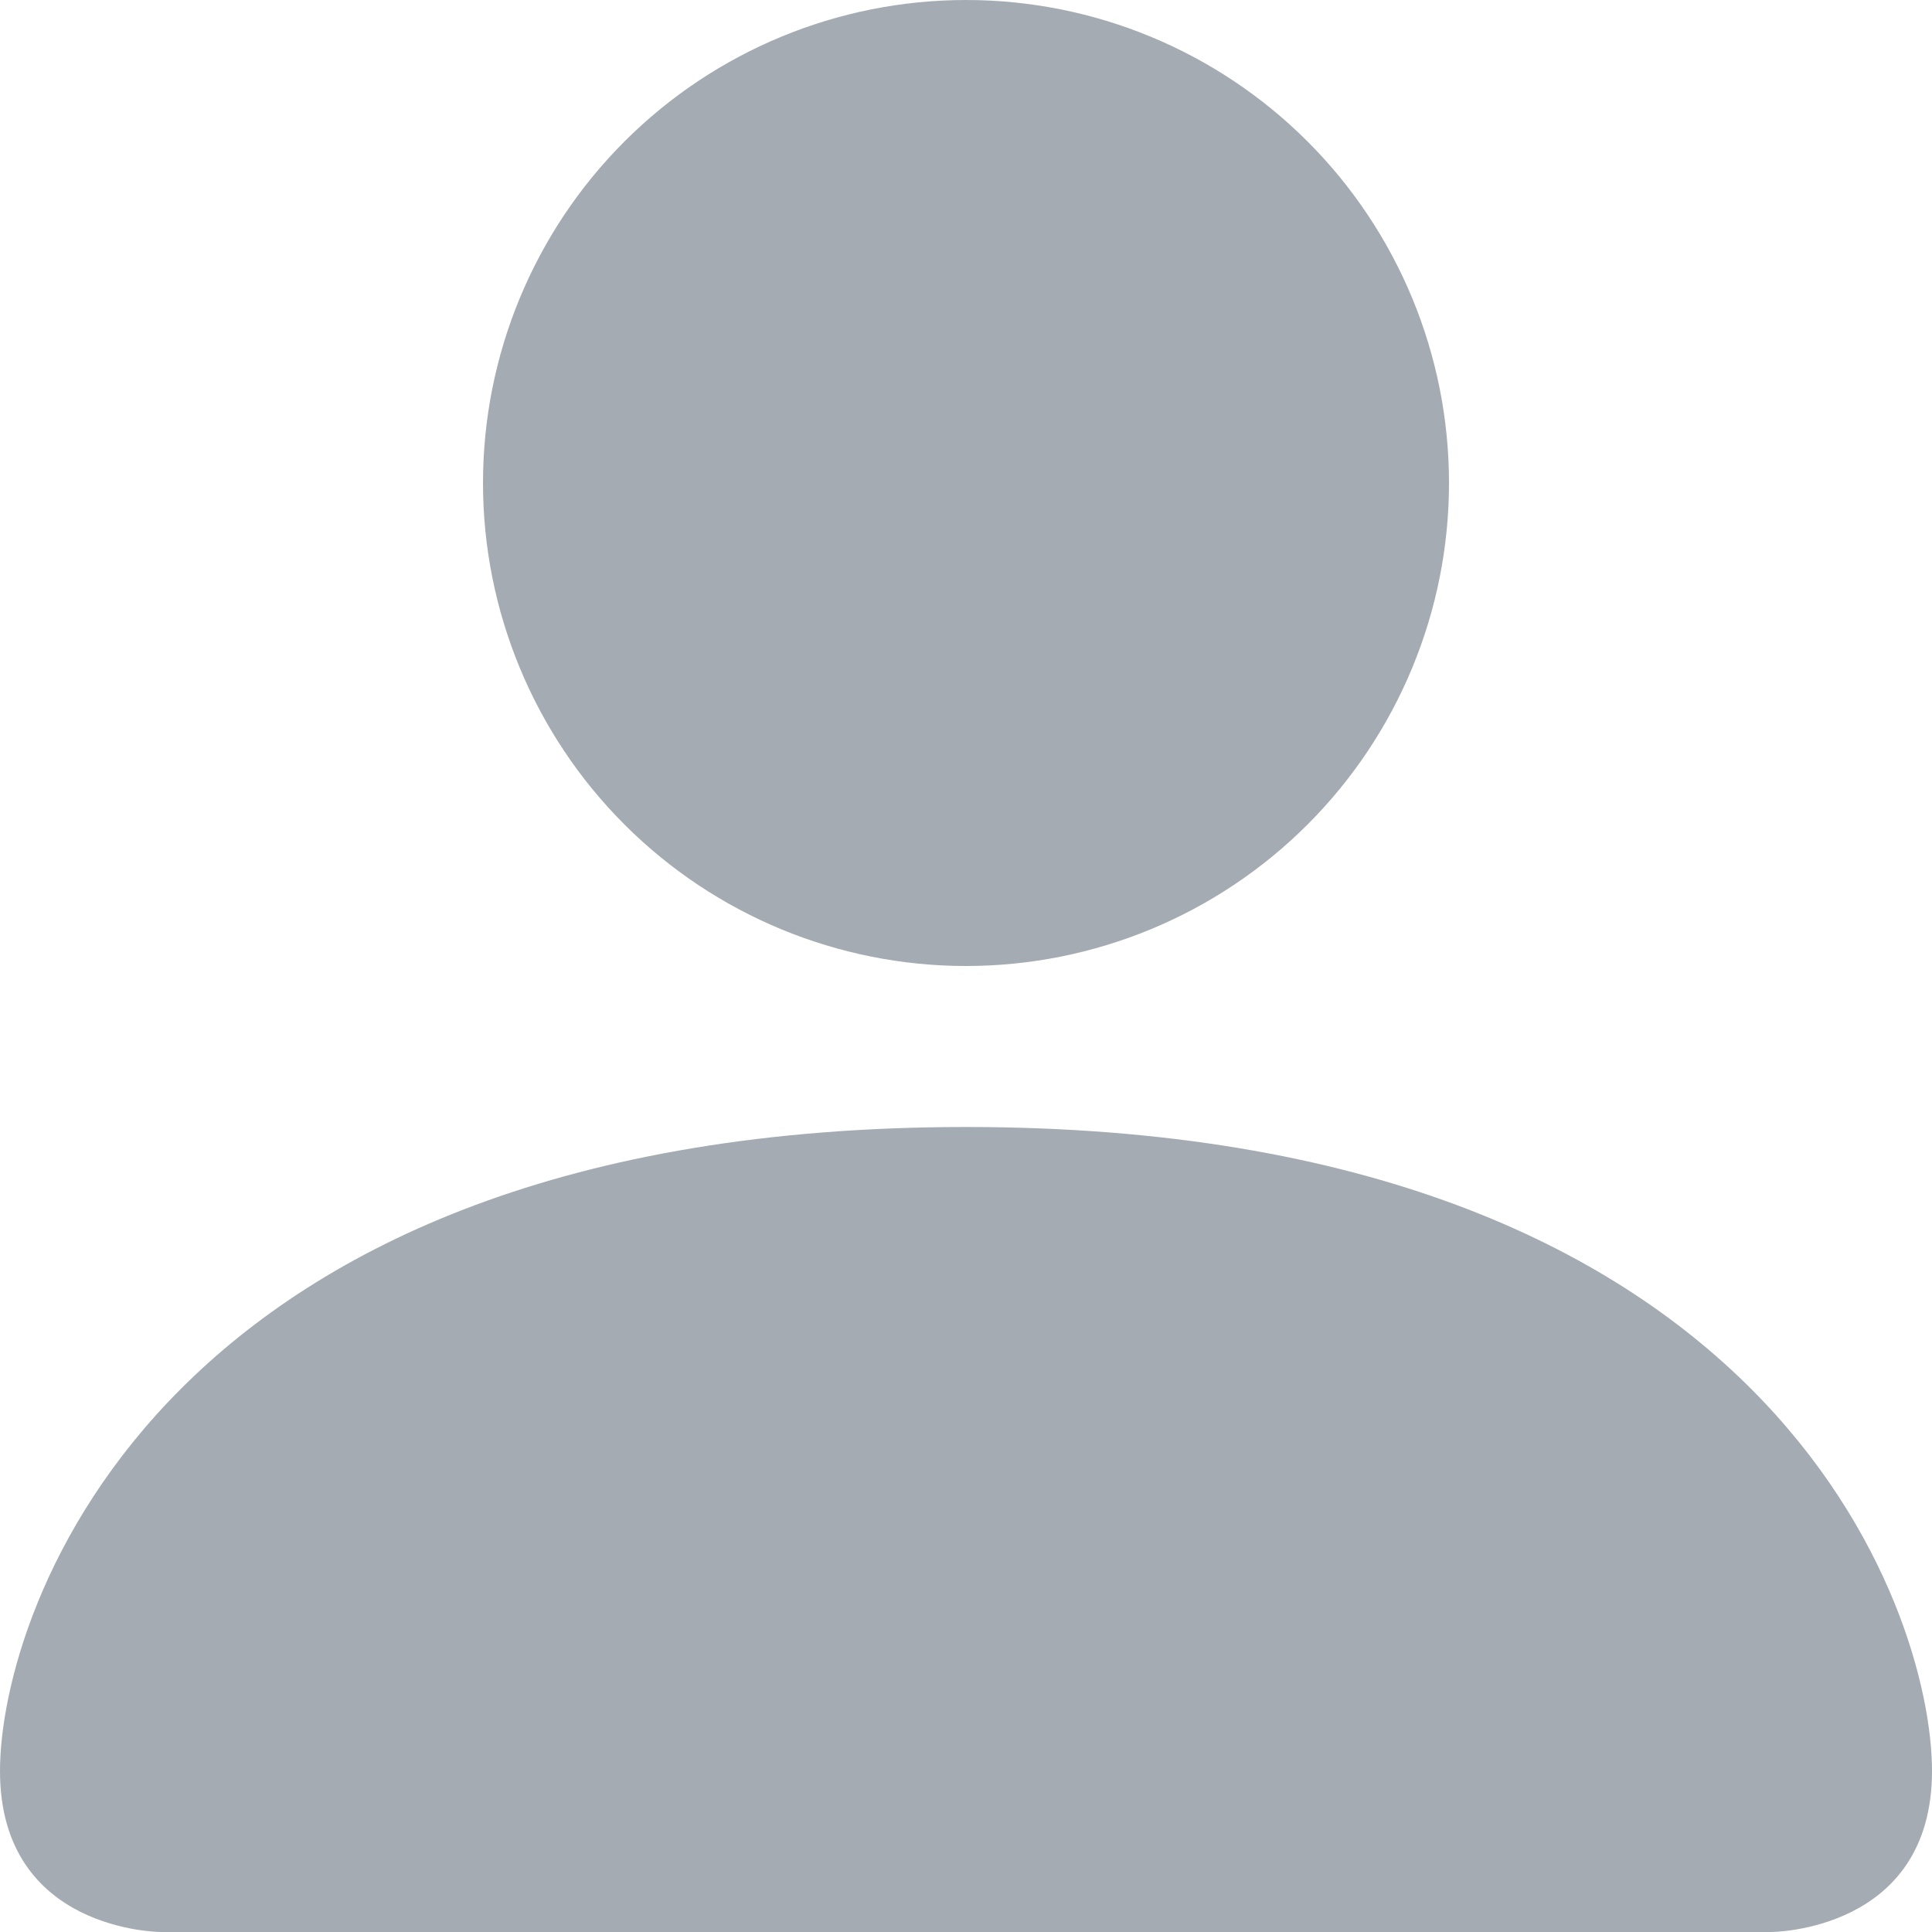
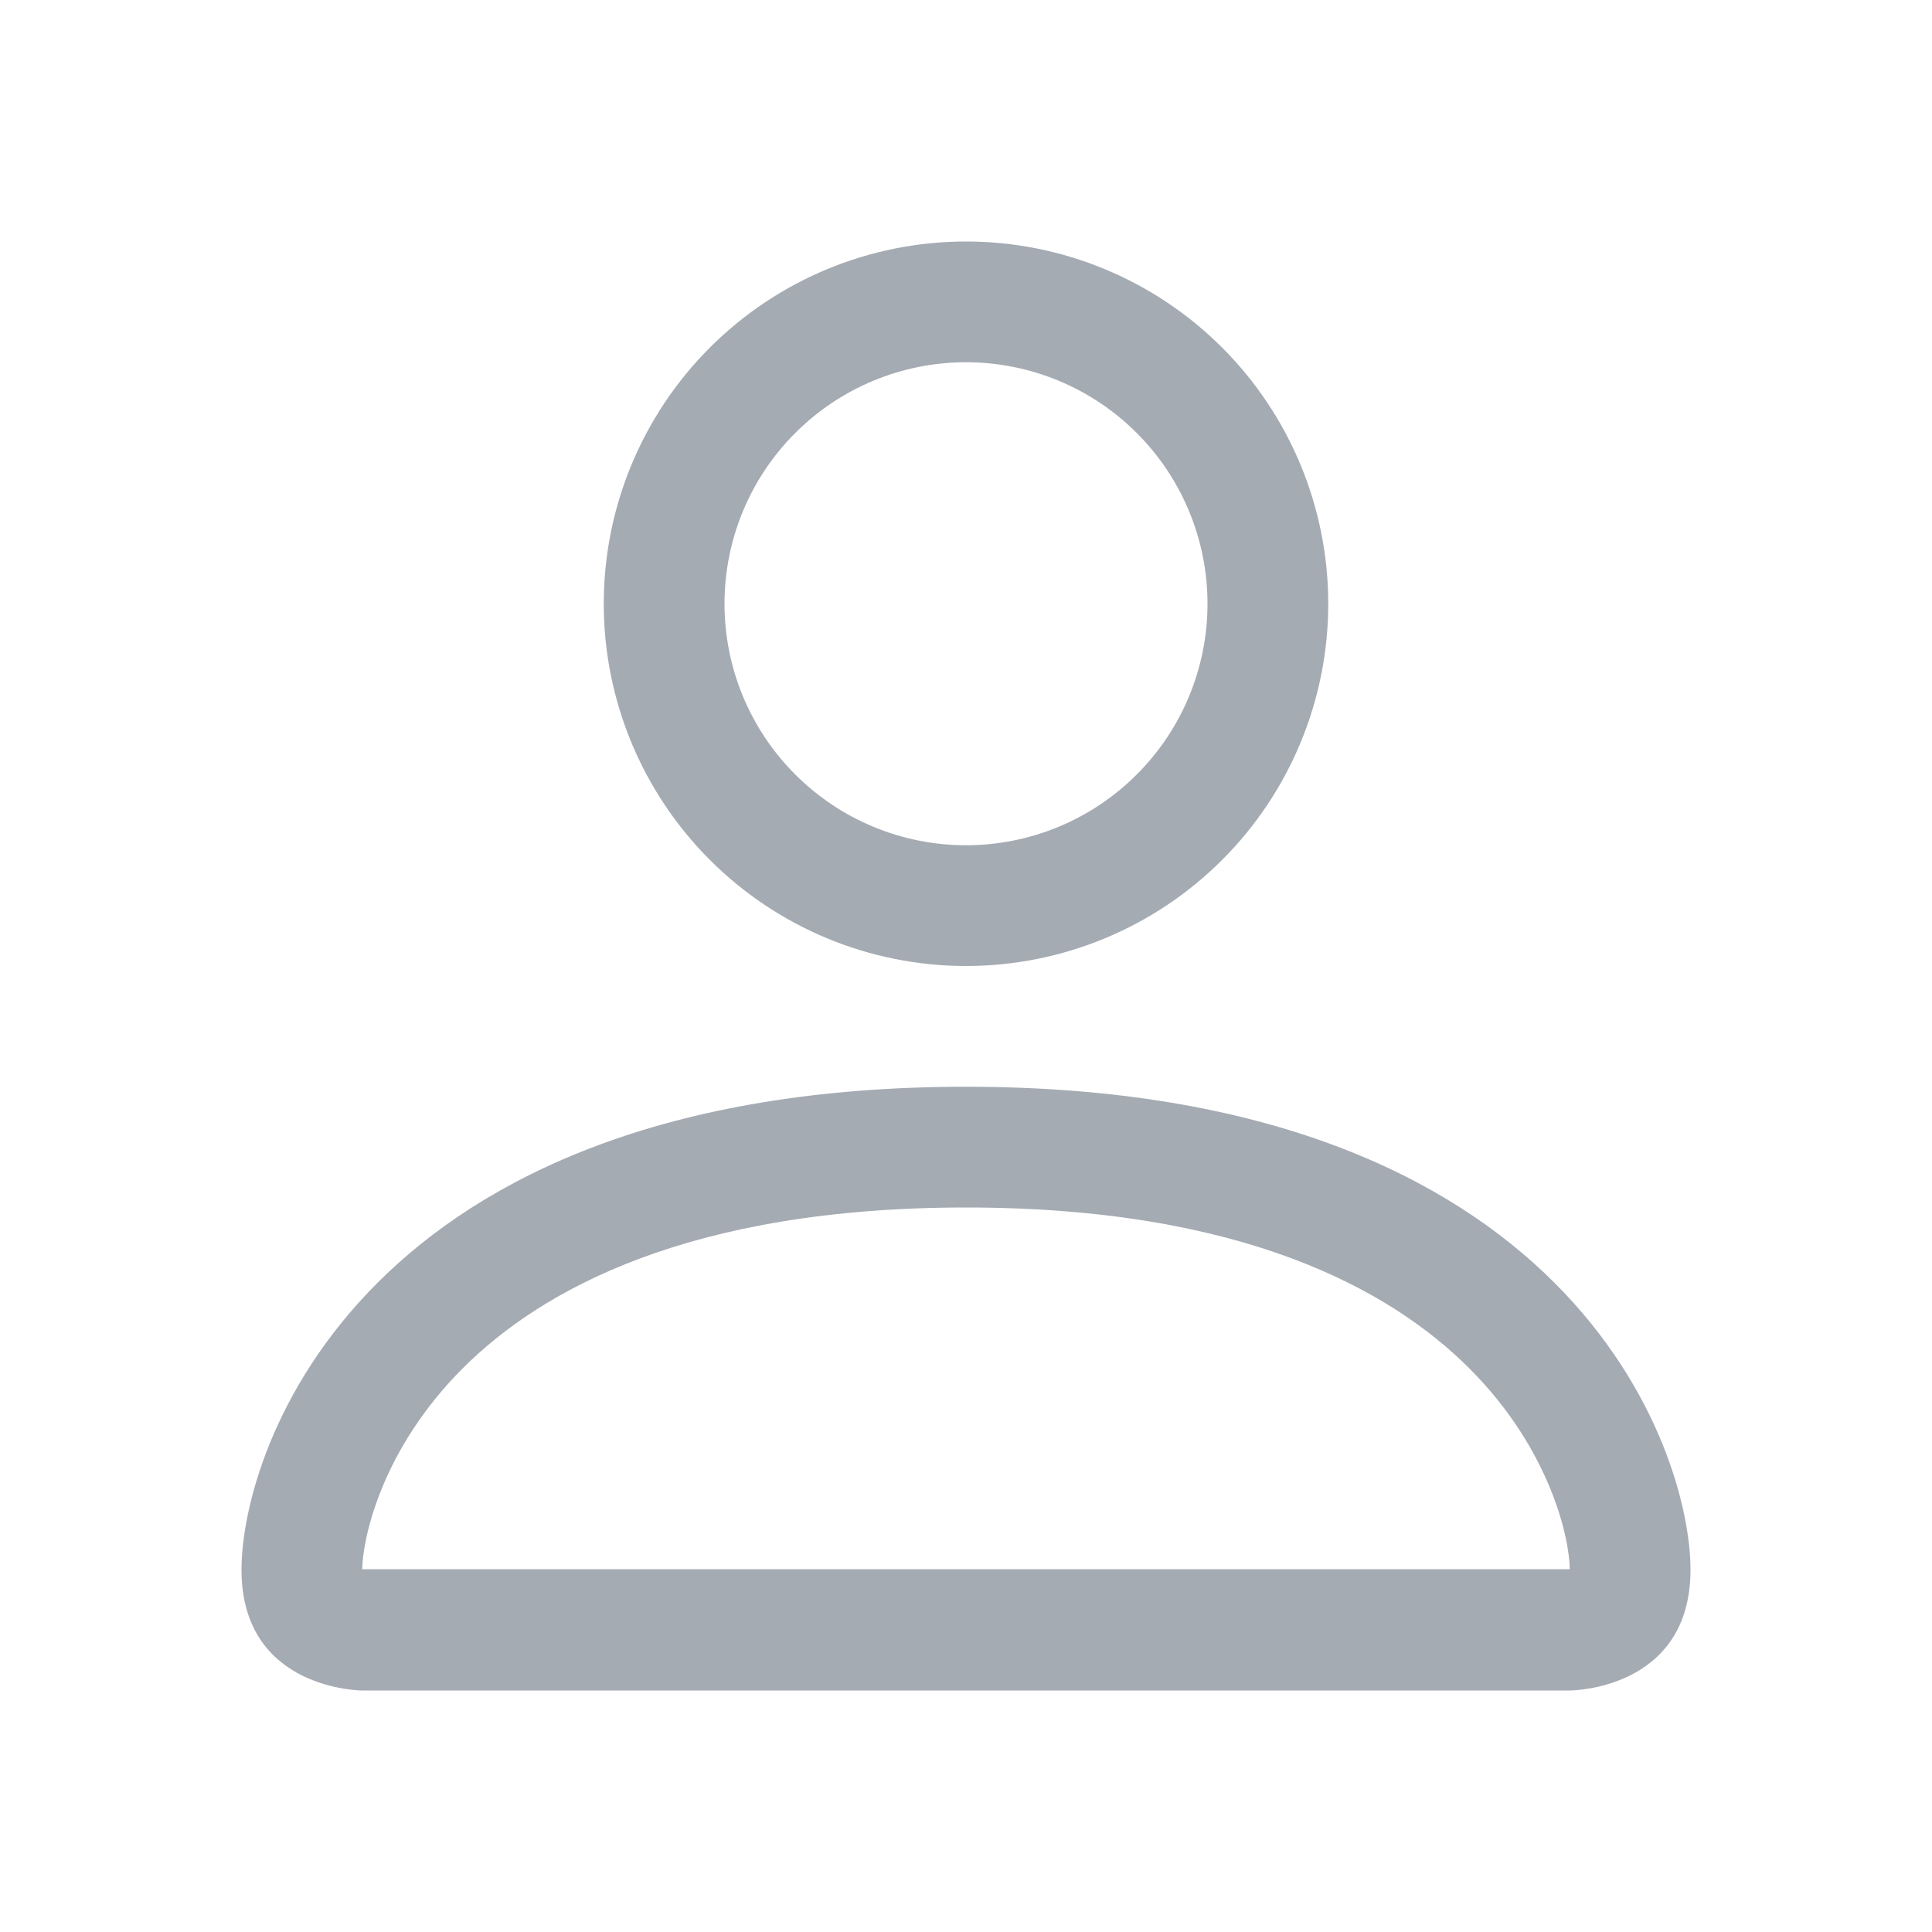
- <svg xmlns="http://www.w3.org/2000/svg" width="18" height="18" viewBox="0 0 18 18" fill="none">
-   <path d="M1.5 18C1.5 18 0 18 0 16.5C0 15 1.5 10.5 9 10.5C16.5 10.5 18 15 18 16.5C18 18 16.5 18 16.5 18H1.5ZM9 9C10.194 9 11.338 8.526 12.182 7.682C13.026 6.838 13.5 5.693 13.5 4.5C13.5 3.307 13.026 2.162 12.182 1.318C11.338 0.474 10.194 0 9 0C7.807 0 6.662 0.474 5.818 1.318C4.974 2.162 4.5 3.307 4.5 4.5C4.5 5.693 4.974 6.838 5.818 7.682C6.662 8.526 7.807 9 9 9Z" fill="#A5ABB3" />
+ <svg xmlns="http://www.w3.org/2000/svg" width="24" height="24" viewBox="0 0 24 24" fill="none">
+   <path d="M12 12C13.194 12 14.338 11.526 15.182 10.682C16.026 9.838 16.5 8.693 16.5 7.5C16.5 6.307 16.026 5.162 15.182 4.318C14.338 3.474 13.194 3 12 3C10.806 3 9.662 3.474 8.818 4.318C7.974 5.162 7.5 6.307 7.5 7.5C7.5 8.693 7.974 9.838 8.818 10.682C9.662 11.526 10.806 12 12 12ZM15 7.5C15 8.296 14.684 9.059 14.121 9.621C13.559 10.184 12.796 10.5 12 10.5C11.204 10.5 10.441 10.184 9.879 9.621C9.316 9.059 9 8.296 9 7.5C9 6.704 9.316 5.941 9.879 5.379C10.441 4.816 11.204 4.5 12 4.5C12.796 4.5 13.559 4.816 14.121 5.379C14.684 5.941 15 6.704 15 7.5ZM21 19.5C21 21 19.5 21 19.5 21H4.5C4.5 21 3 21 3 19.5C3 18 4.5 13.5 12 13.5C19.5 13.5 21 18 21 19.5ZM19.5 19.494C19.498 19.125 19.269 18.015 18.252 16.998C17.274 16.02 15.434 15 12 15C8.565 15 6.726 16.02 5.748 16.998C4.731 18.015 4.503 19.125 4.5 19.494H19.5Z" fill="#A5ABB3" />
</svg>
